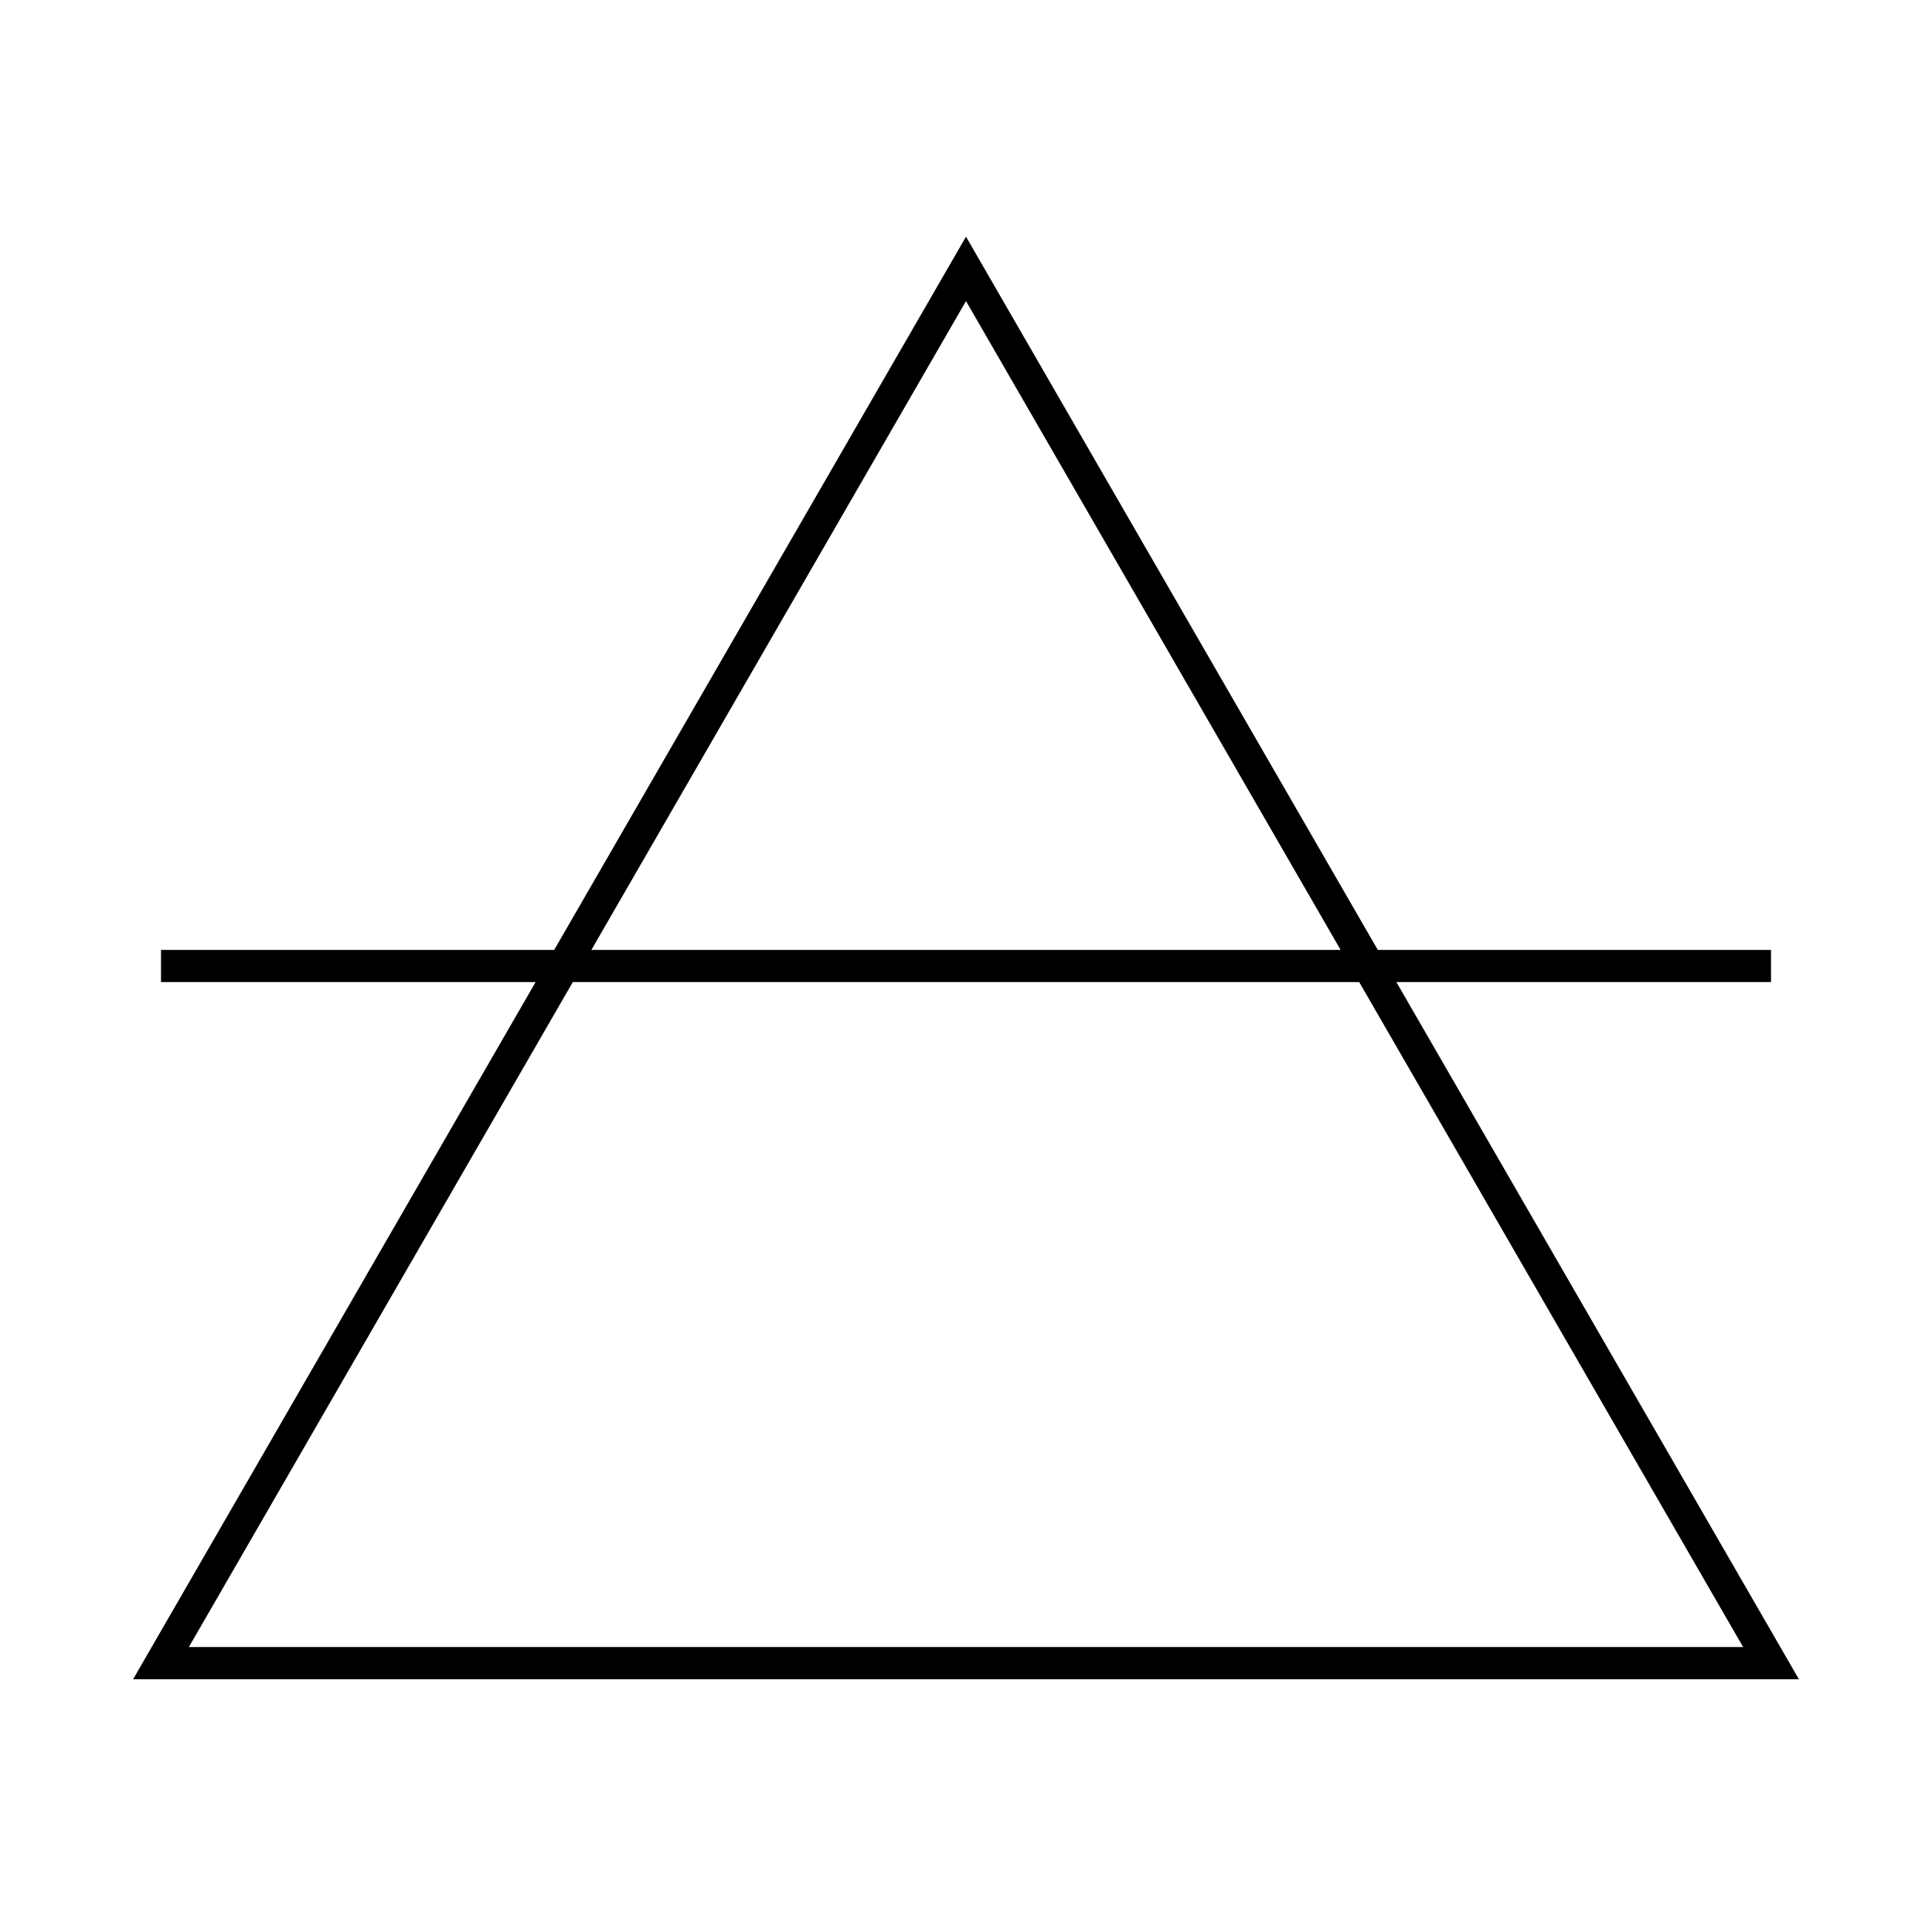
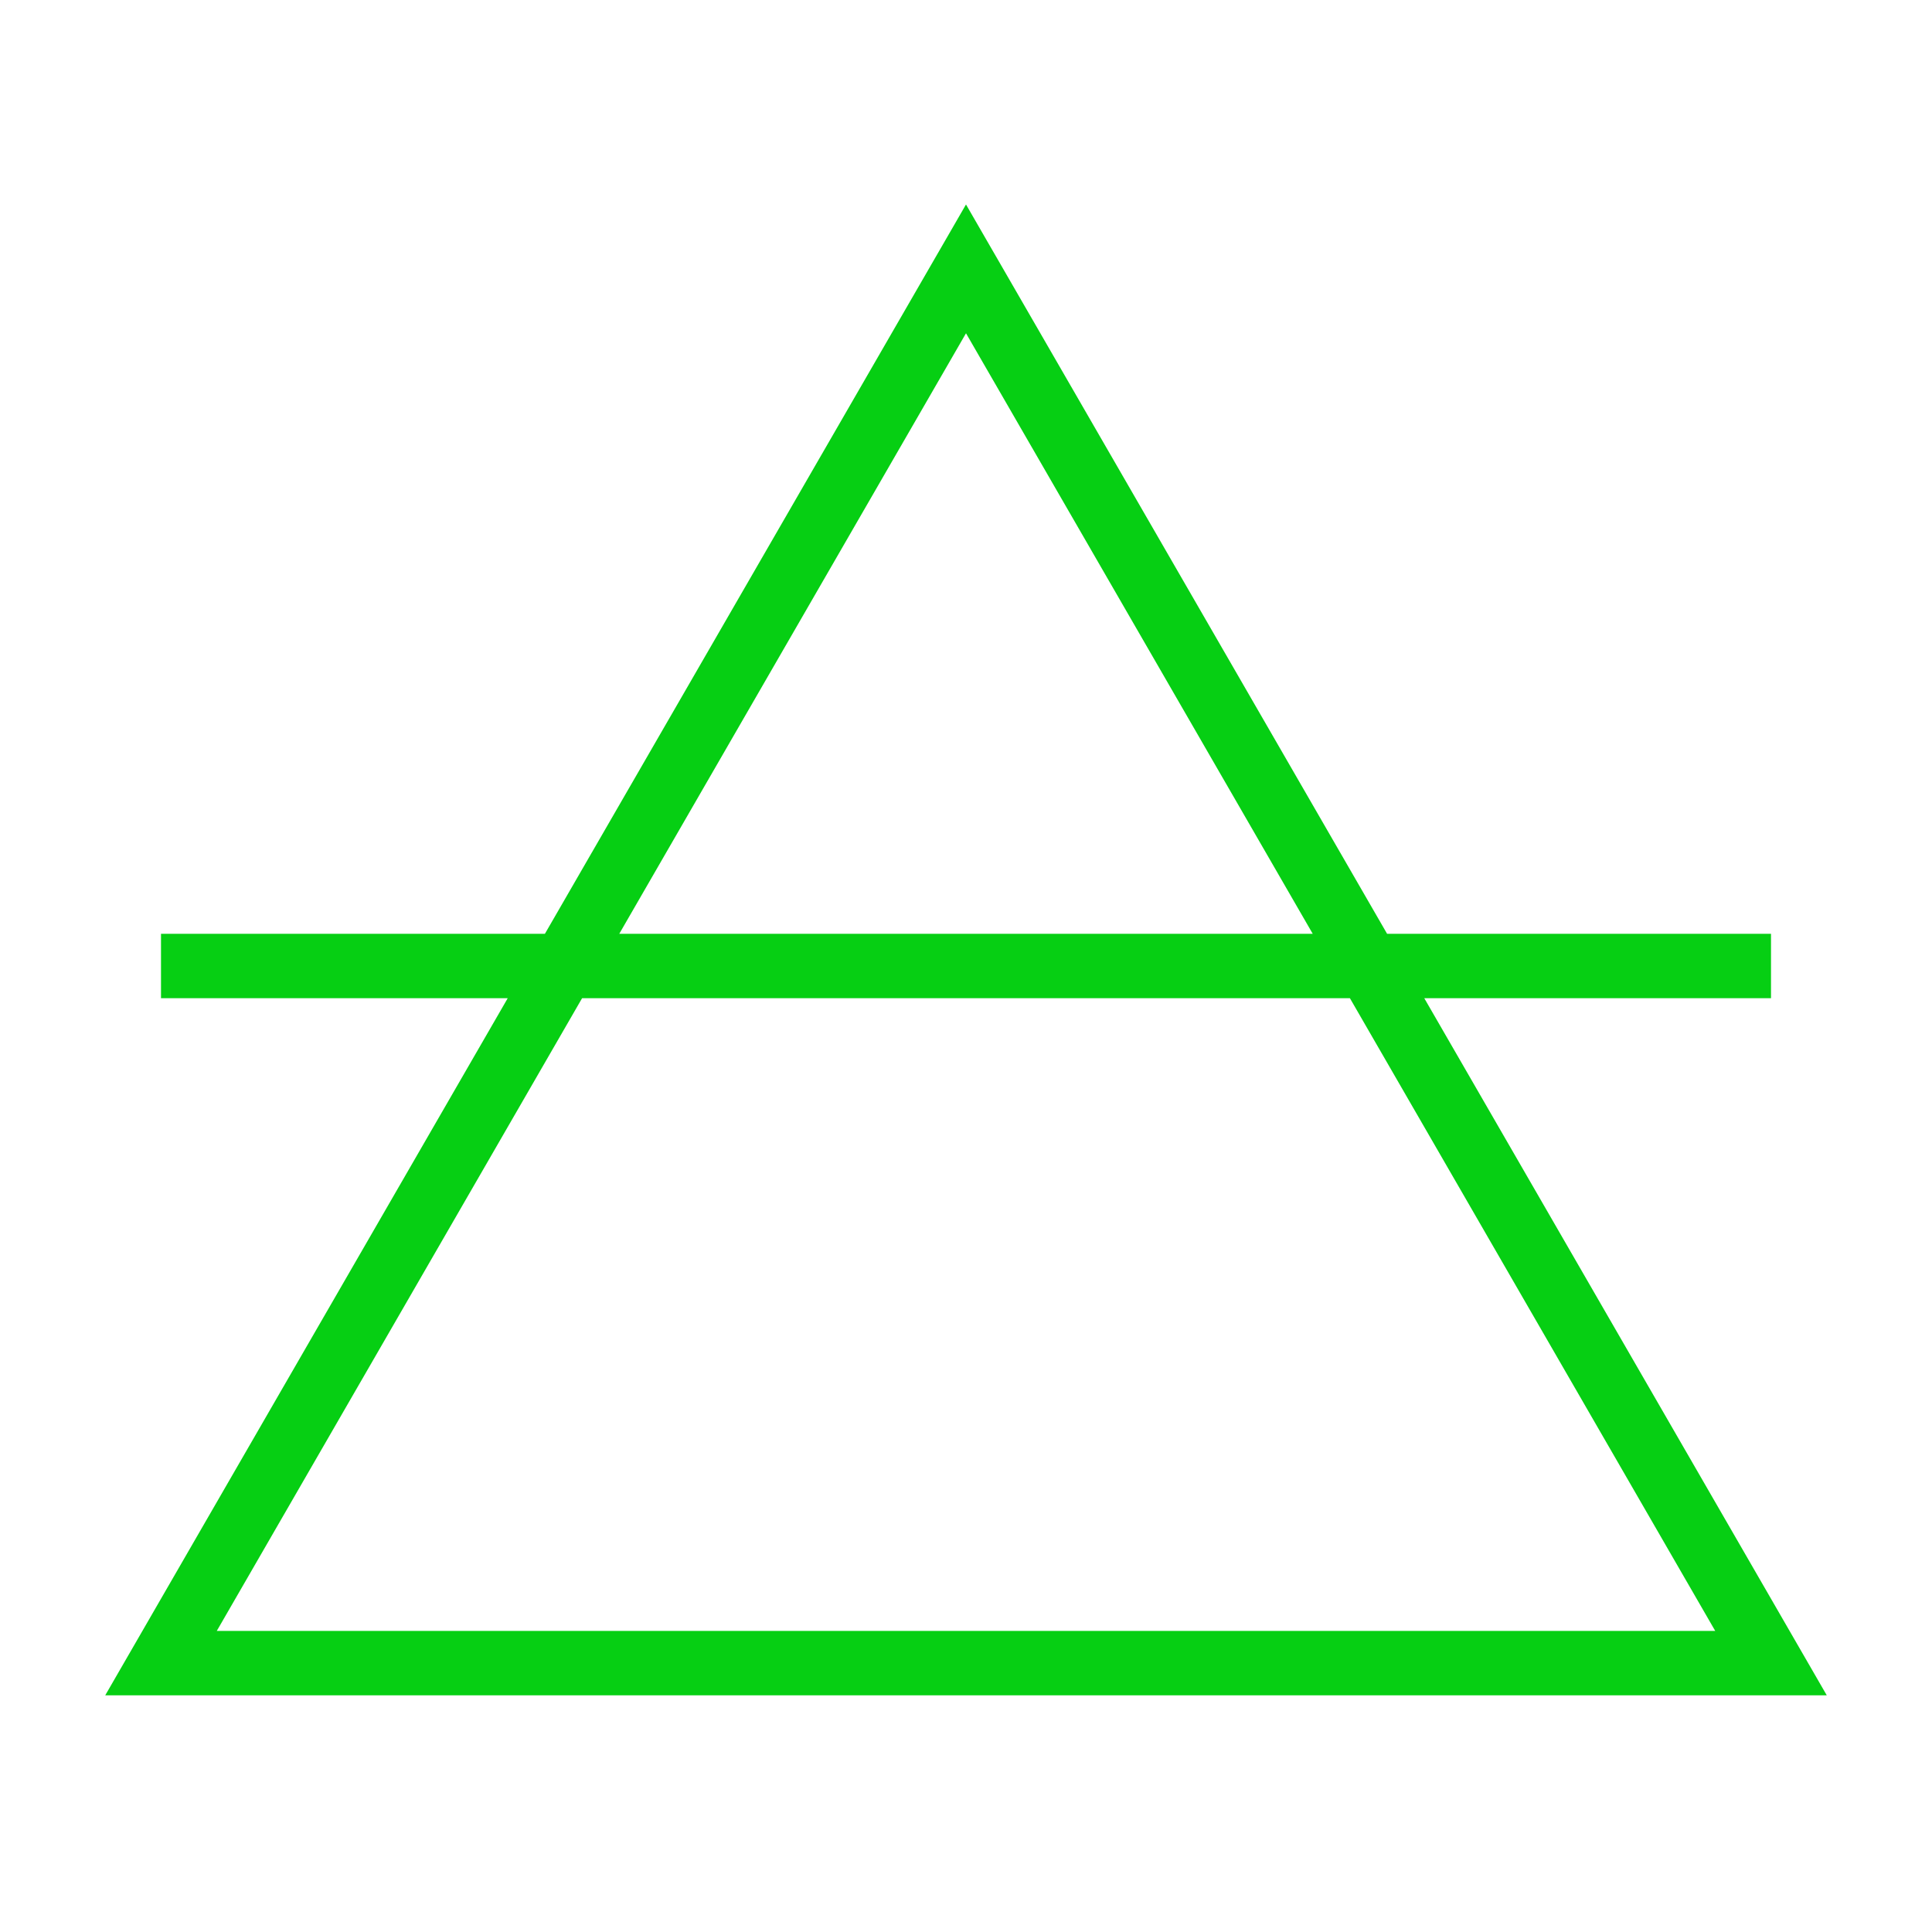
- <svg xmlns="http://www.w3.org/2000/svg" width="200px" height="200px" viewBox="0 0 12 12">
-   <path style="fill:none;stroke:#000;stroke-width:.2;stroke-linecap:butt;stroke-linejoin:miter;stroke-miterlimit:7;stroke-dasharray:none" d="M1 6h10M1 10.33l5-8.66 5 8.66z" />
+ <svg xmlns="http://www.w3.org/2000/svg" width="150px" height="150px" viewBox="0 0 12 12">
+   <path style="fill:none;                 stroke:#06CF13;                 stroke-width:.4;                 stroke-linecap:butt;                 stroke-linejoin:miter;                 stroke-miterlimit:7;                 stroke-dasharray:none" d="M1 6h10M1 10.33l5-8.66 5 8.66z" />
</svg>
